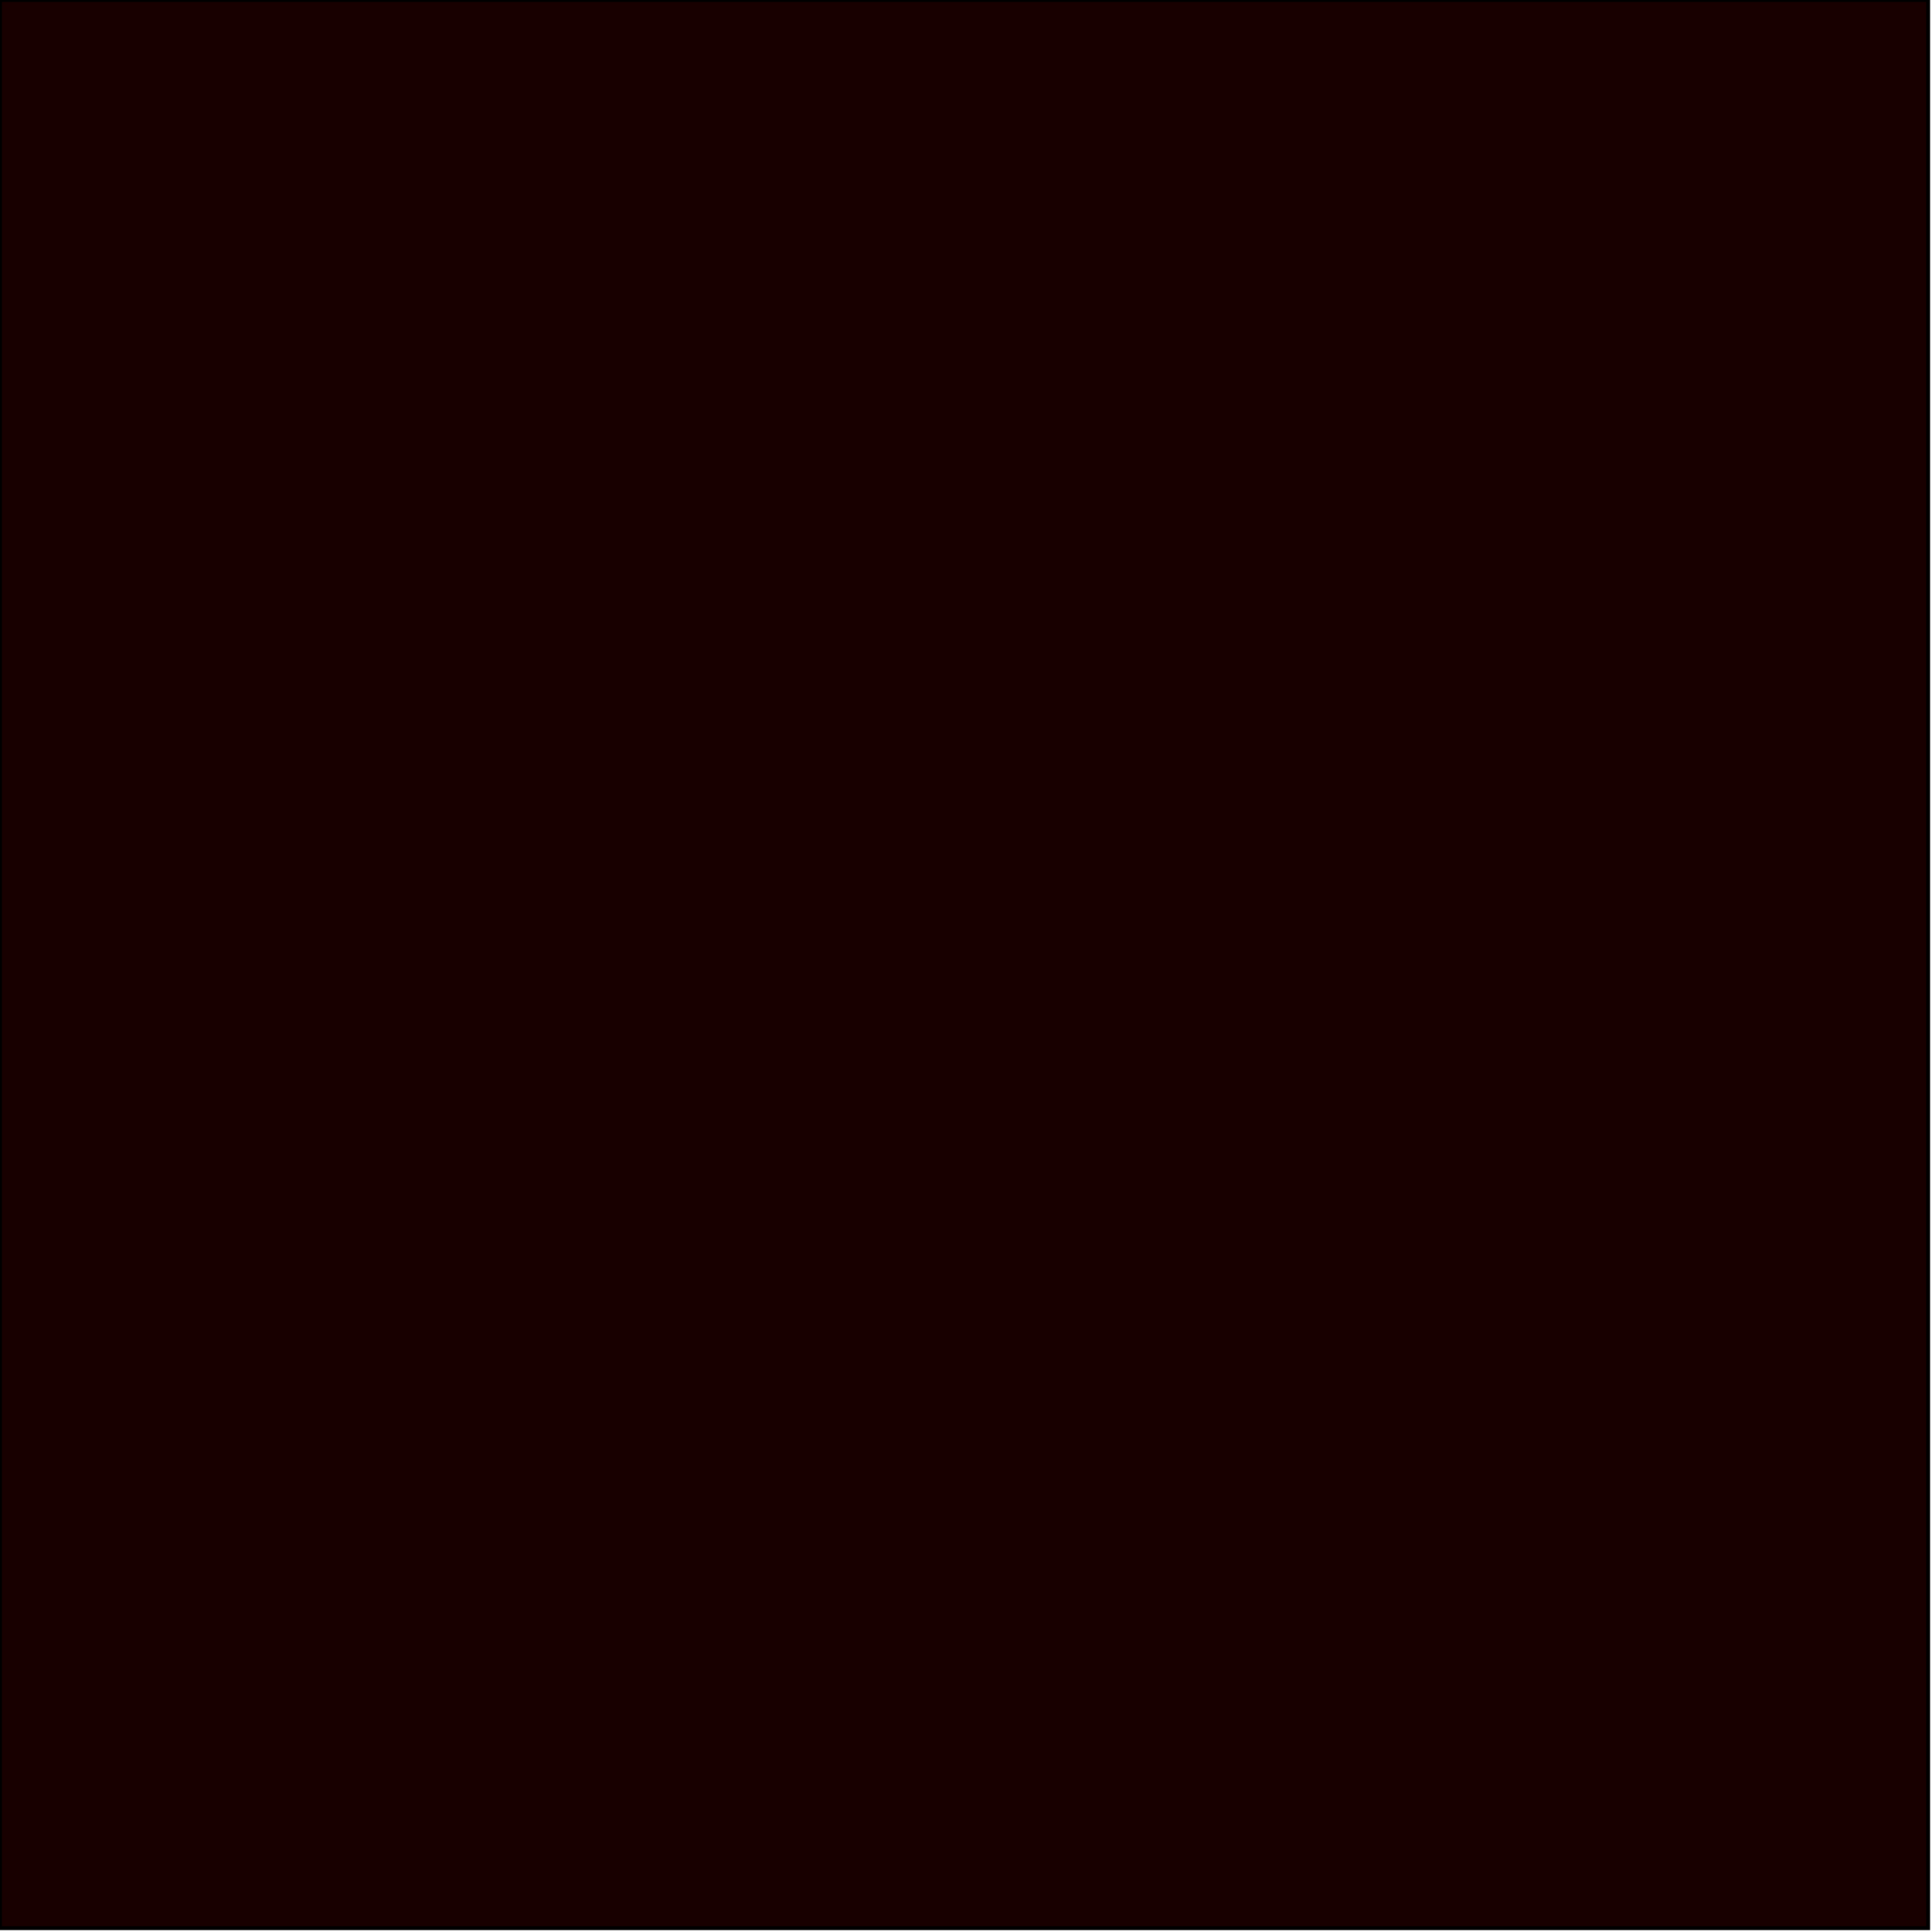
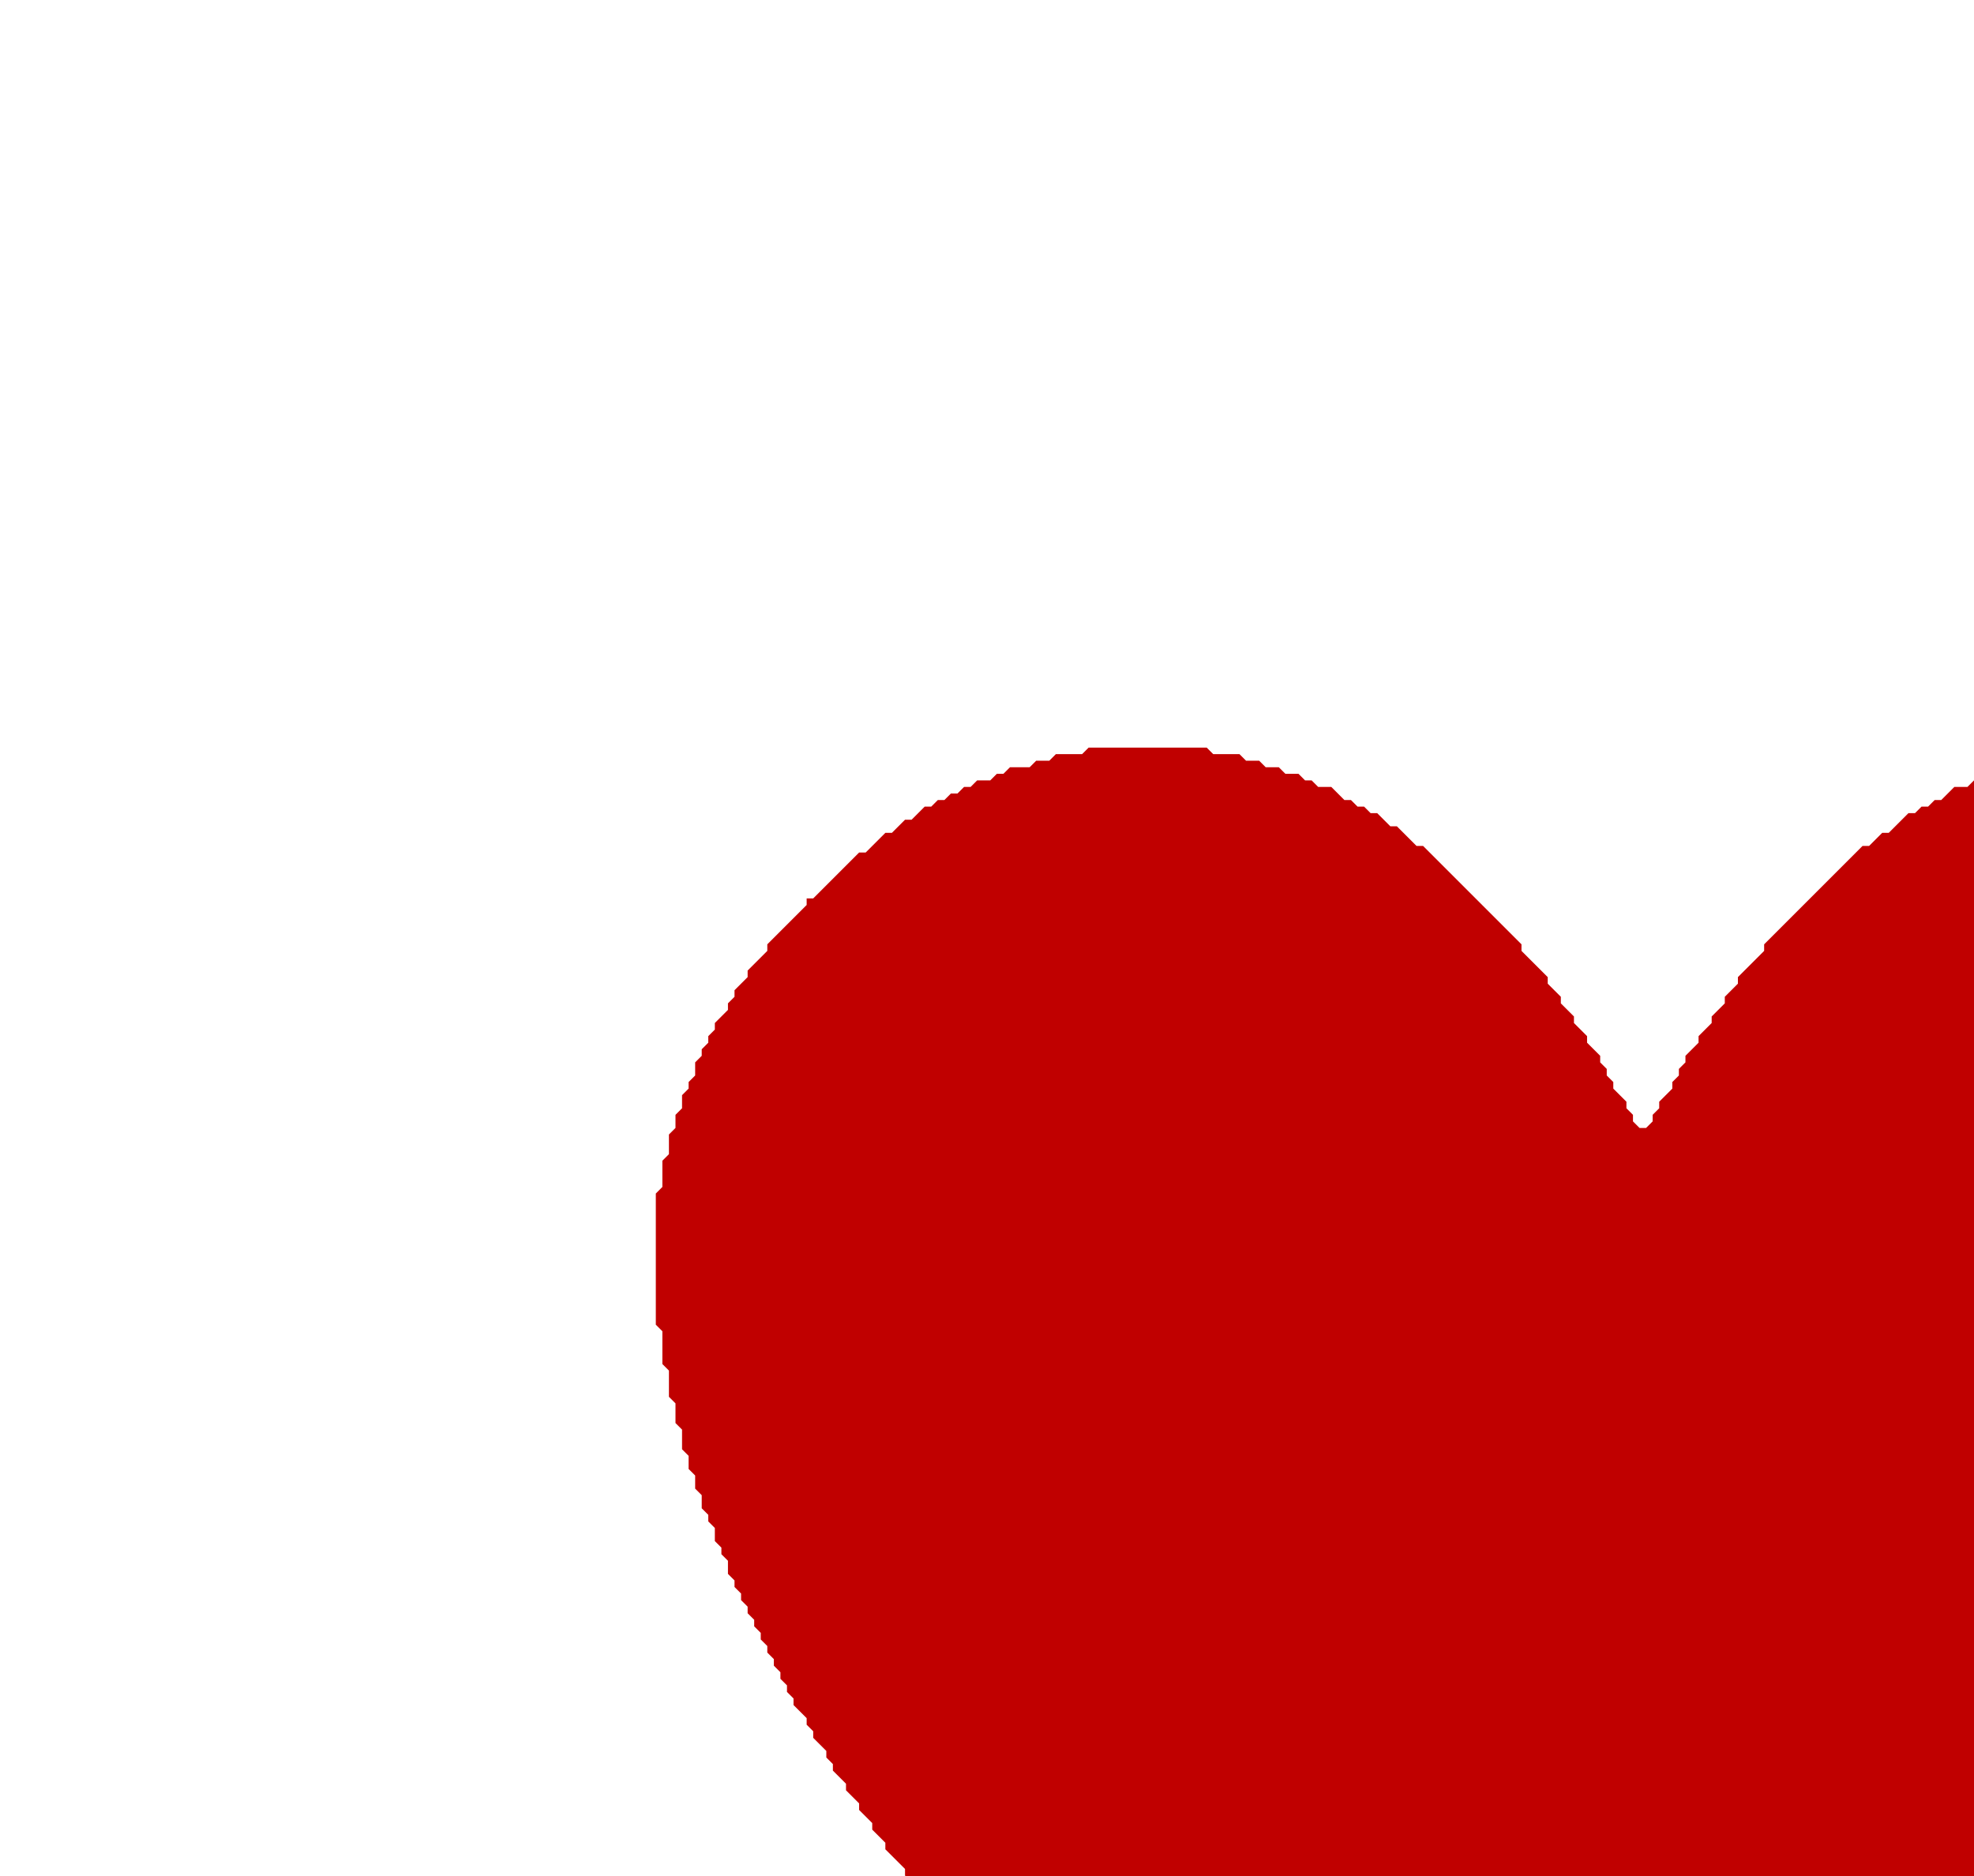
<svg xmlns="http://www.w3.org/2000/svg" baseProfile="tiny" height="100%" version="1.2" width="100%">
  <defs />
-   <path d="M 0,0 L 0,499 L 499,499 L 499,0 Z" fill="rgb(24,0,0)" stroke="black" stroke-width="1" />
+   <path d="M 166,114 L 165,115 L 161,115 L 160,116 L 158,116 L 157,117 L 154,117 L 153,118 L 152,118 L 151,119 L 149,119 L 148,120 L 147,120 L 146,121 L 145,121 L 144,122 L 143,122 L 142,123 L 141,123 L 139,125 L 138,125 L 136,127 L 135,127 L 132,130 L 131,130 L 124,137 L 123,137 L 123,138 L 117,144 L 117,145 L 114,148 L 114,149 L 112,151 L 112,152 L 111,153 L 111,154 L 109,156 L 109,157 L 108,158 L 108,159 L 107,160 L 107,161 L 106,162 L 106,164 L 105,165 L 105,166 L 104,167 L 104,169 L 103,170 L 103,172 L 102,173 L 102,176 L 101,177 L 101,181 L 100,182 L 100,202 L 101,203 L 101,208 L 102,209 L 102,213 L 103,214 L 103,217 L 104,218 L 104,221 L 105,222 L 105,224 L 106,225 L 106,227 L 107,228 L 107,230 L 108,231 L 108,232 L 109,233 L 109,235 L 110,236 L 110,237 L 111,238 L 111,240 L 112,241 L 112,242 L 113,243 L 113,244 L 114,245 L 114,246 L 115,247 L 115,248 L 116,249 L 116,250 L 117,251 L 117,252 L 118,253 L 118,254 L 119,255 L 119,256 L 120,257 L 120,258 L 121,259 L 121,260 L 123,262 L 123,263 L 124,264 L 124,265 L 126,267 L 126,268 L 127,269 L 127,270 L 129,272 L 129,273 L 131,275 L 131,276 L 133,278 L 133,279 L 135,281 L 135,282 L 138,285 L 138,286 L 140,288 L 140,289 L 143,292 L 143,293 L 146,296 L 146,297 L 150,301 L 150,302 L 155,307 L 155,308 L 159,312 L 159,313 L 165,319 L 165,320 L 174,329 L 174,330 L 209,365 L 210,365 L 220,375 L 221,375 L 228,382 L 229,382 L 235,388 L 236,388 L 241,393 L 242,393 L 246,397 L 247,397 L 250,400 L 251,400 L 254,397 L 255,397 L 259,393 L 260,393 L 265,388 L 266,388 L 272,382 L 273,382 L 280,375 L 281,375 L 291,365 L 292,365 L 328,329 L 328,328 L 336,320 L 336,319 L 342,313 L 342,312 L 347,307 L 347,306 L 351,302 L 351,301 L 355,297 L 355,296 L 358,293 L 358,292 L 361,289 L 361,288 L 363,286 L 363,285 L 366,282 L 366,281 L 368,279 L 368,278 L 370,276 L 370,275 L 372,273 L 372,272 L 374,270 L 374,269 L 375,268 L 375,267 L 377,265 L 377,264 L 378,263 L 378,262 L 380,260 L 380,259 L 381,258 L 381,257 L 382,256 L 382,255 L 383,254 L 383,253 L 384,252 L 384,251 L 385,250 L 385,249 L 386,248 L 386,247 L 387,246 L 387,245 L 388,244 L 388,243 L 389,242 L 389,241 L 390,240 L 390,239 L 391,238 L 391,236 L 392,235 L 392,234 L 393,233 L 393,231 L 394,230 L 394,228 L 395,227 L 395,225 L 396,224 L 396,222 L 397,221 L 397,219 L 398,218 L 398,214 L 399,213 L 399,210 L 400,209 L 400,203 L 401,202 L 401,182 L 400,181 L 400,177 L 399,176 L 399,173 L 398,172 L 398,170 L 397,169 L 397,167 L 396,166 L 396,165 L 395,164 L 395,162 L 394,161 L 394,160 L 393,159 L 393,158 L 392,157 L 392,156 L 390,154 L 390,153 L 389,152 L 389,151 L 387,149 L 387,148 L 384,145 L 384,144 L 378,138 L 378,137 L 377,136 L 376,136 L 369,129 L 368,129 L 366,127 L 365,127 L 363,125 L 362,125 L 360,123 L 359,123 L 358,122 L 357,122 L 356,121 L 355,121 L 354,120 L 353,120 L 352,119 L 350,119 L 349,118 L 348,118 L 347,117 L 344,117 L 343,116 L 341,116 L 340,115 L 336,115 L 335,114 L 317,114 L 316,115 L 312,115 L 311,116 L 309,116 L 308,117 L 306,117 L 305,118 L 303,118 L 302,119 L 301,119 L 300,120 L 298,120 L 296,122 L 295,122 L 294,123 L 293,123 L 292,124 L 291,124 L 288,127 L 287,127 L 285,129 L 284,129 L 269,144 L 269,145 L 265,149 L 265,150 L 263,152 L 263,153 L 261,155 L 261,156 L 259,158 L 259,159 L 257,161 L 257,162 L 256,163 L 256,164 L 255,165 L 255,166 L 253,168 L 253,169 L 252,170 L 252,171 L 251,172 L 250,172 L 249,171 L 249,170 L 248,169 L 248,168 L 246,166 L 246,165 L 245,164 L 245,163 L 244,162 L 244,161 L 242,159 L 242,158 L 240,156 L 240,155 L 238,153 L 238,152 L 236,150 L 236,149 L 232,145 L 232,144 L 217,129 L 216,129 L 213,126 L 212,126 L 210,124 L 209,124 L 208,123 L 207,123 L 206,122 L 205,122 L 203,120 L 201,120 L 200,119 L 199,119 L 198,118 L 196,118 L 195,117 L 193,117 L 192,116 L 190,116 L 189,115 L 185,115 L 184,114 Z" fill="rgb(192,0,0)" stroke="none" />
</svg>
